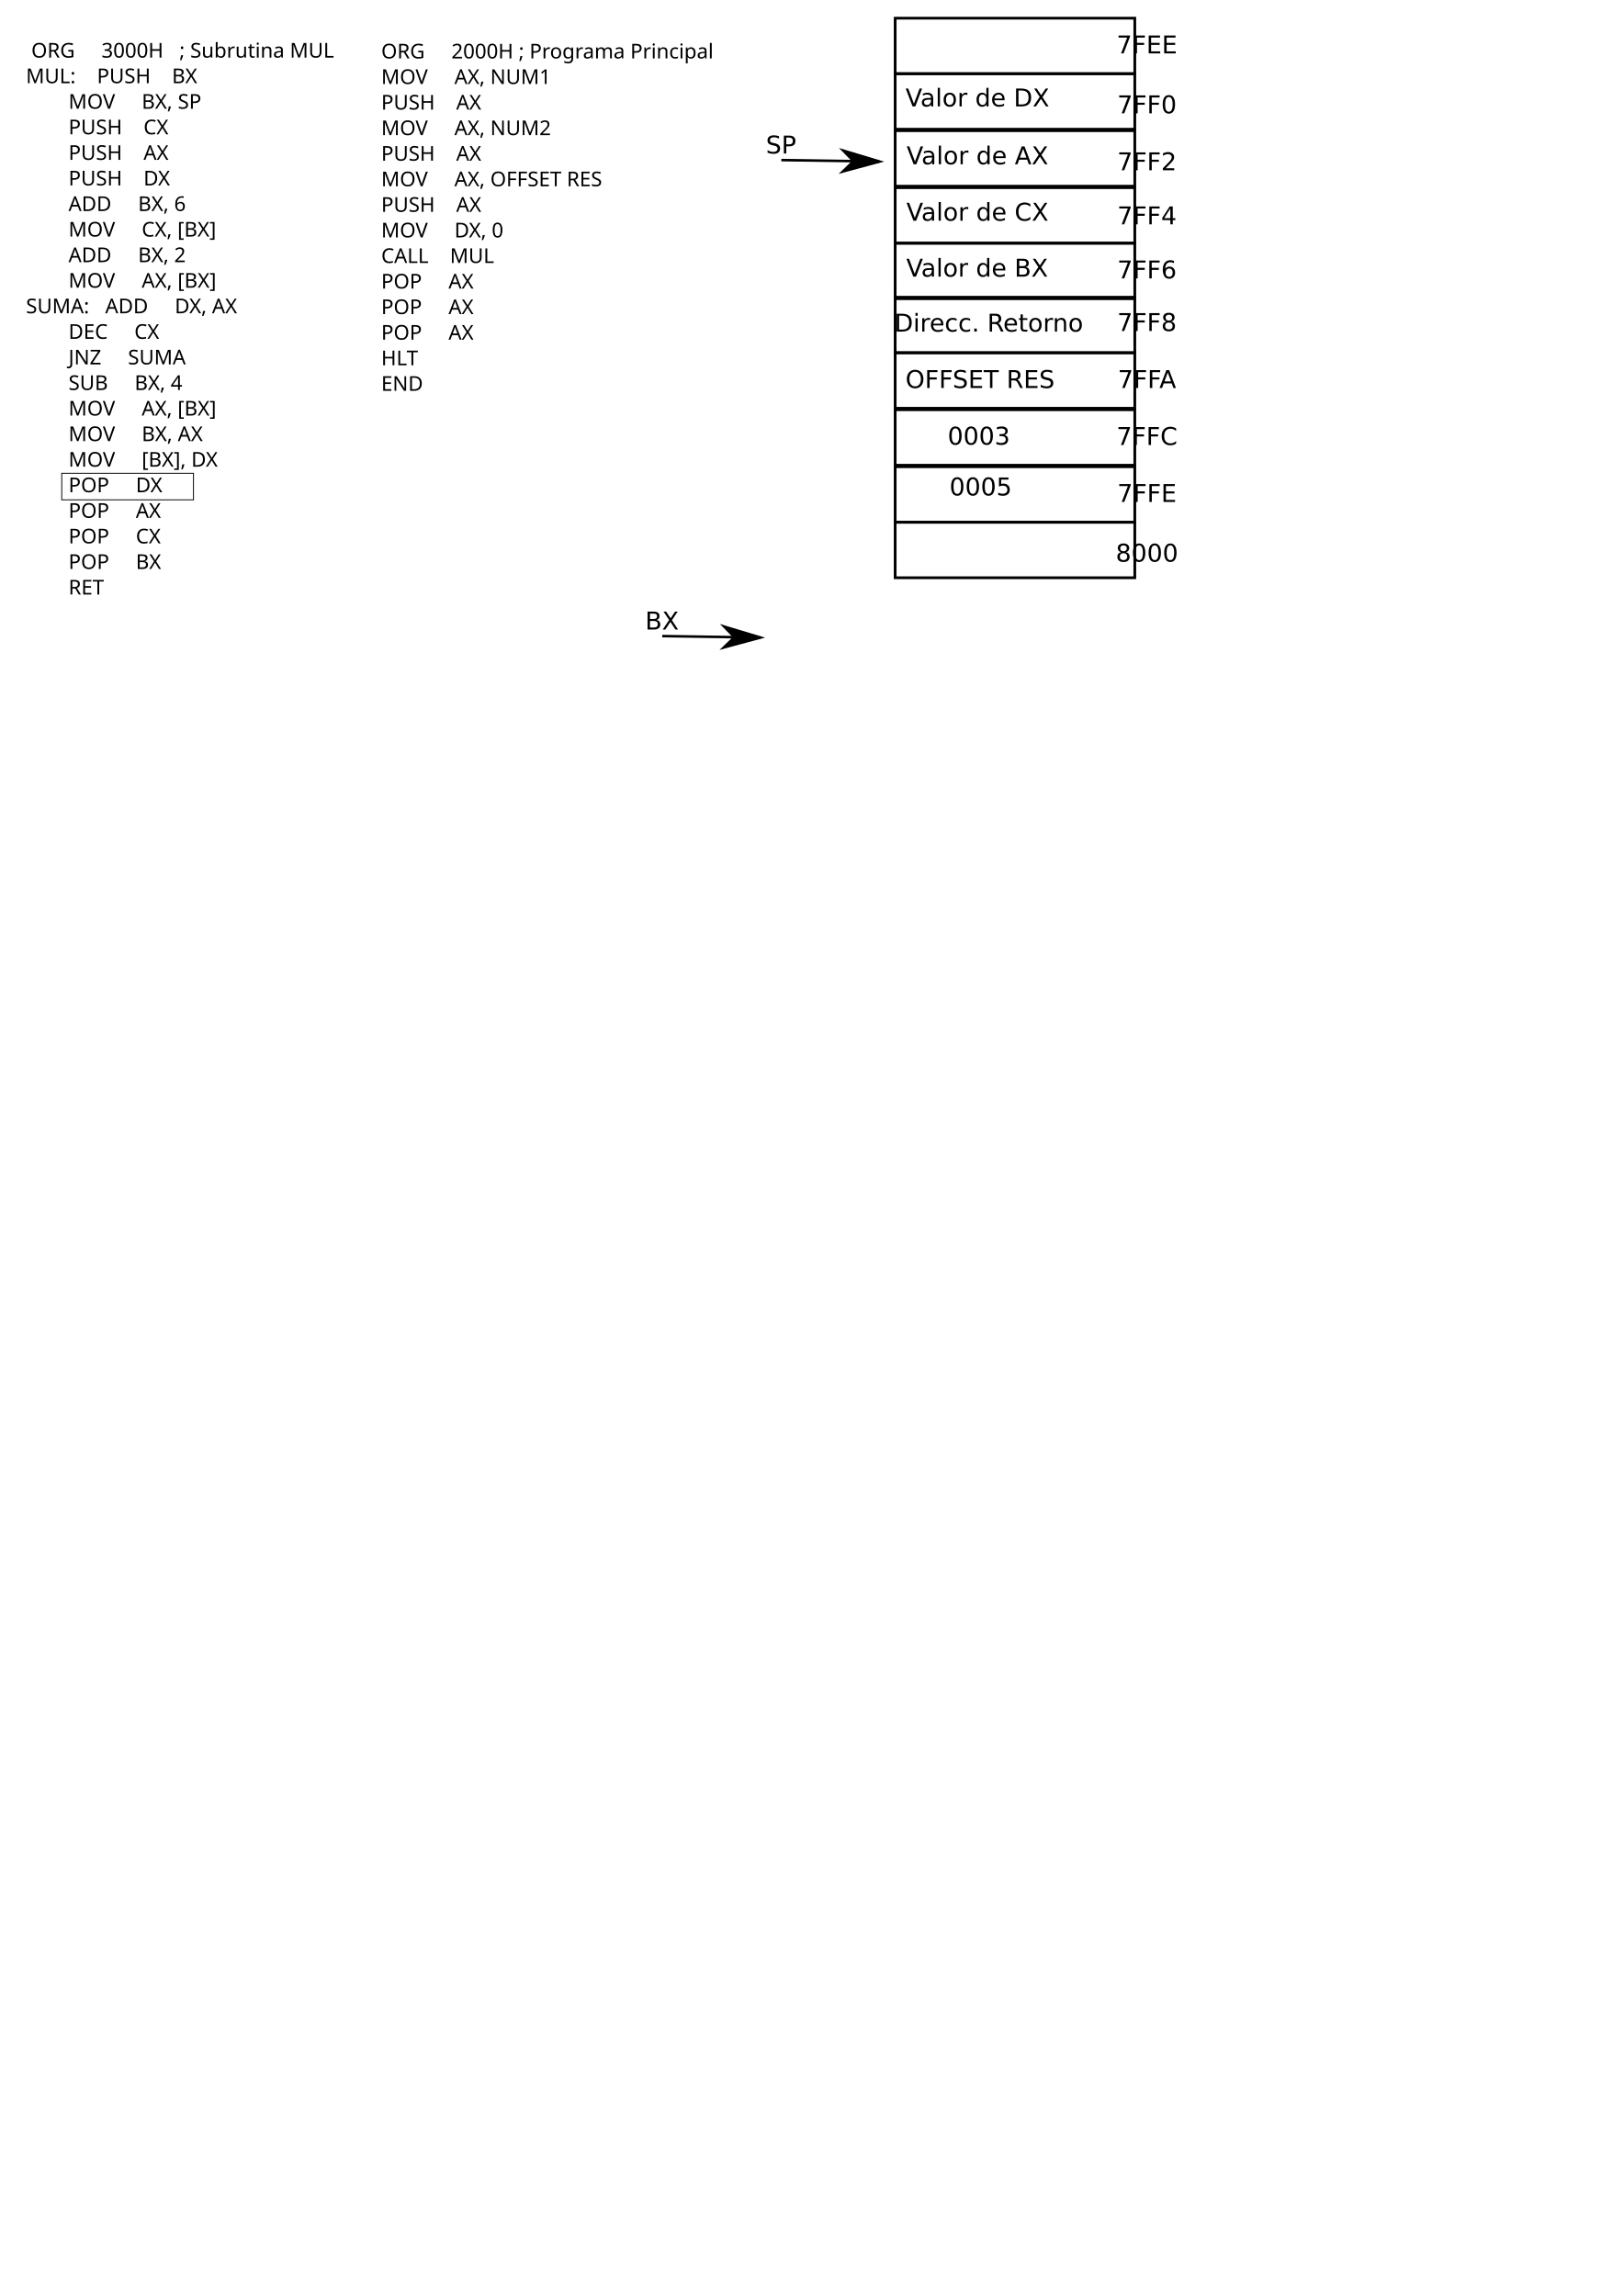
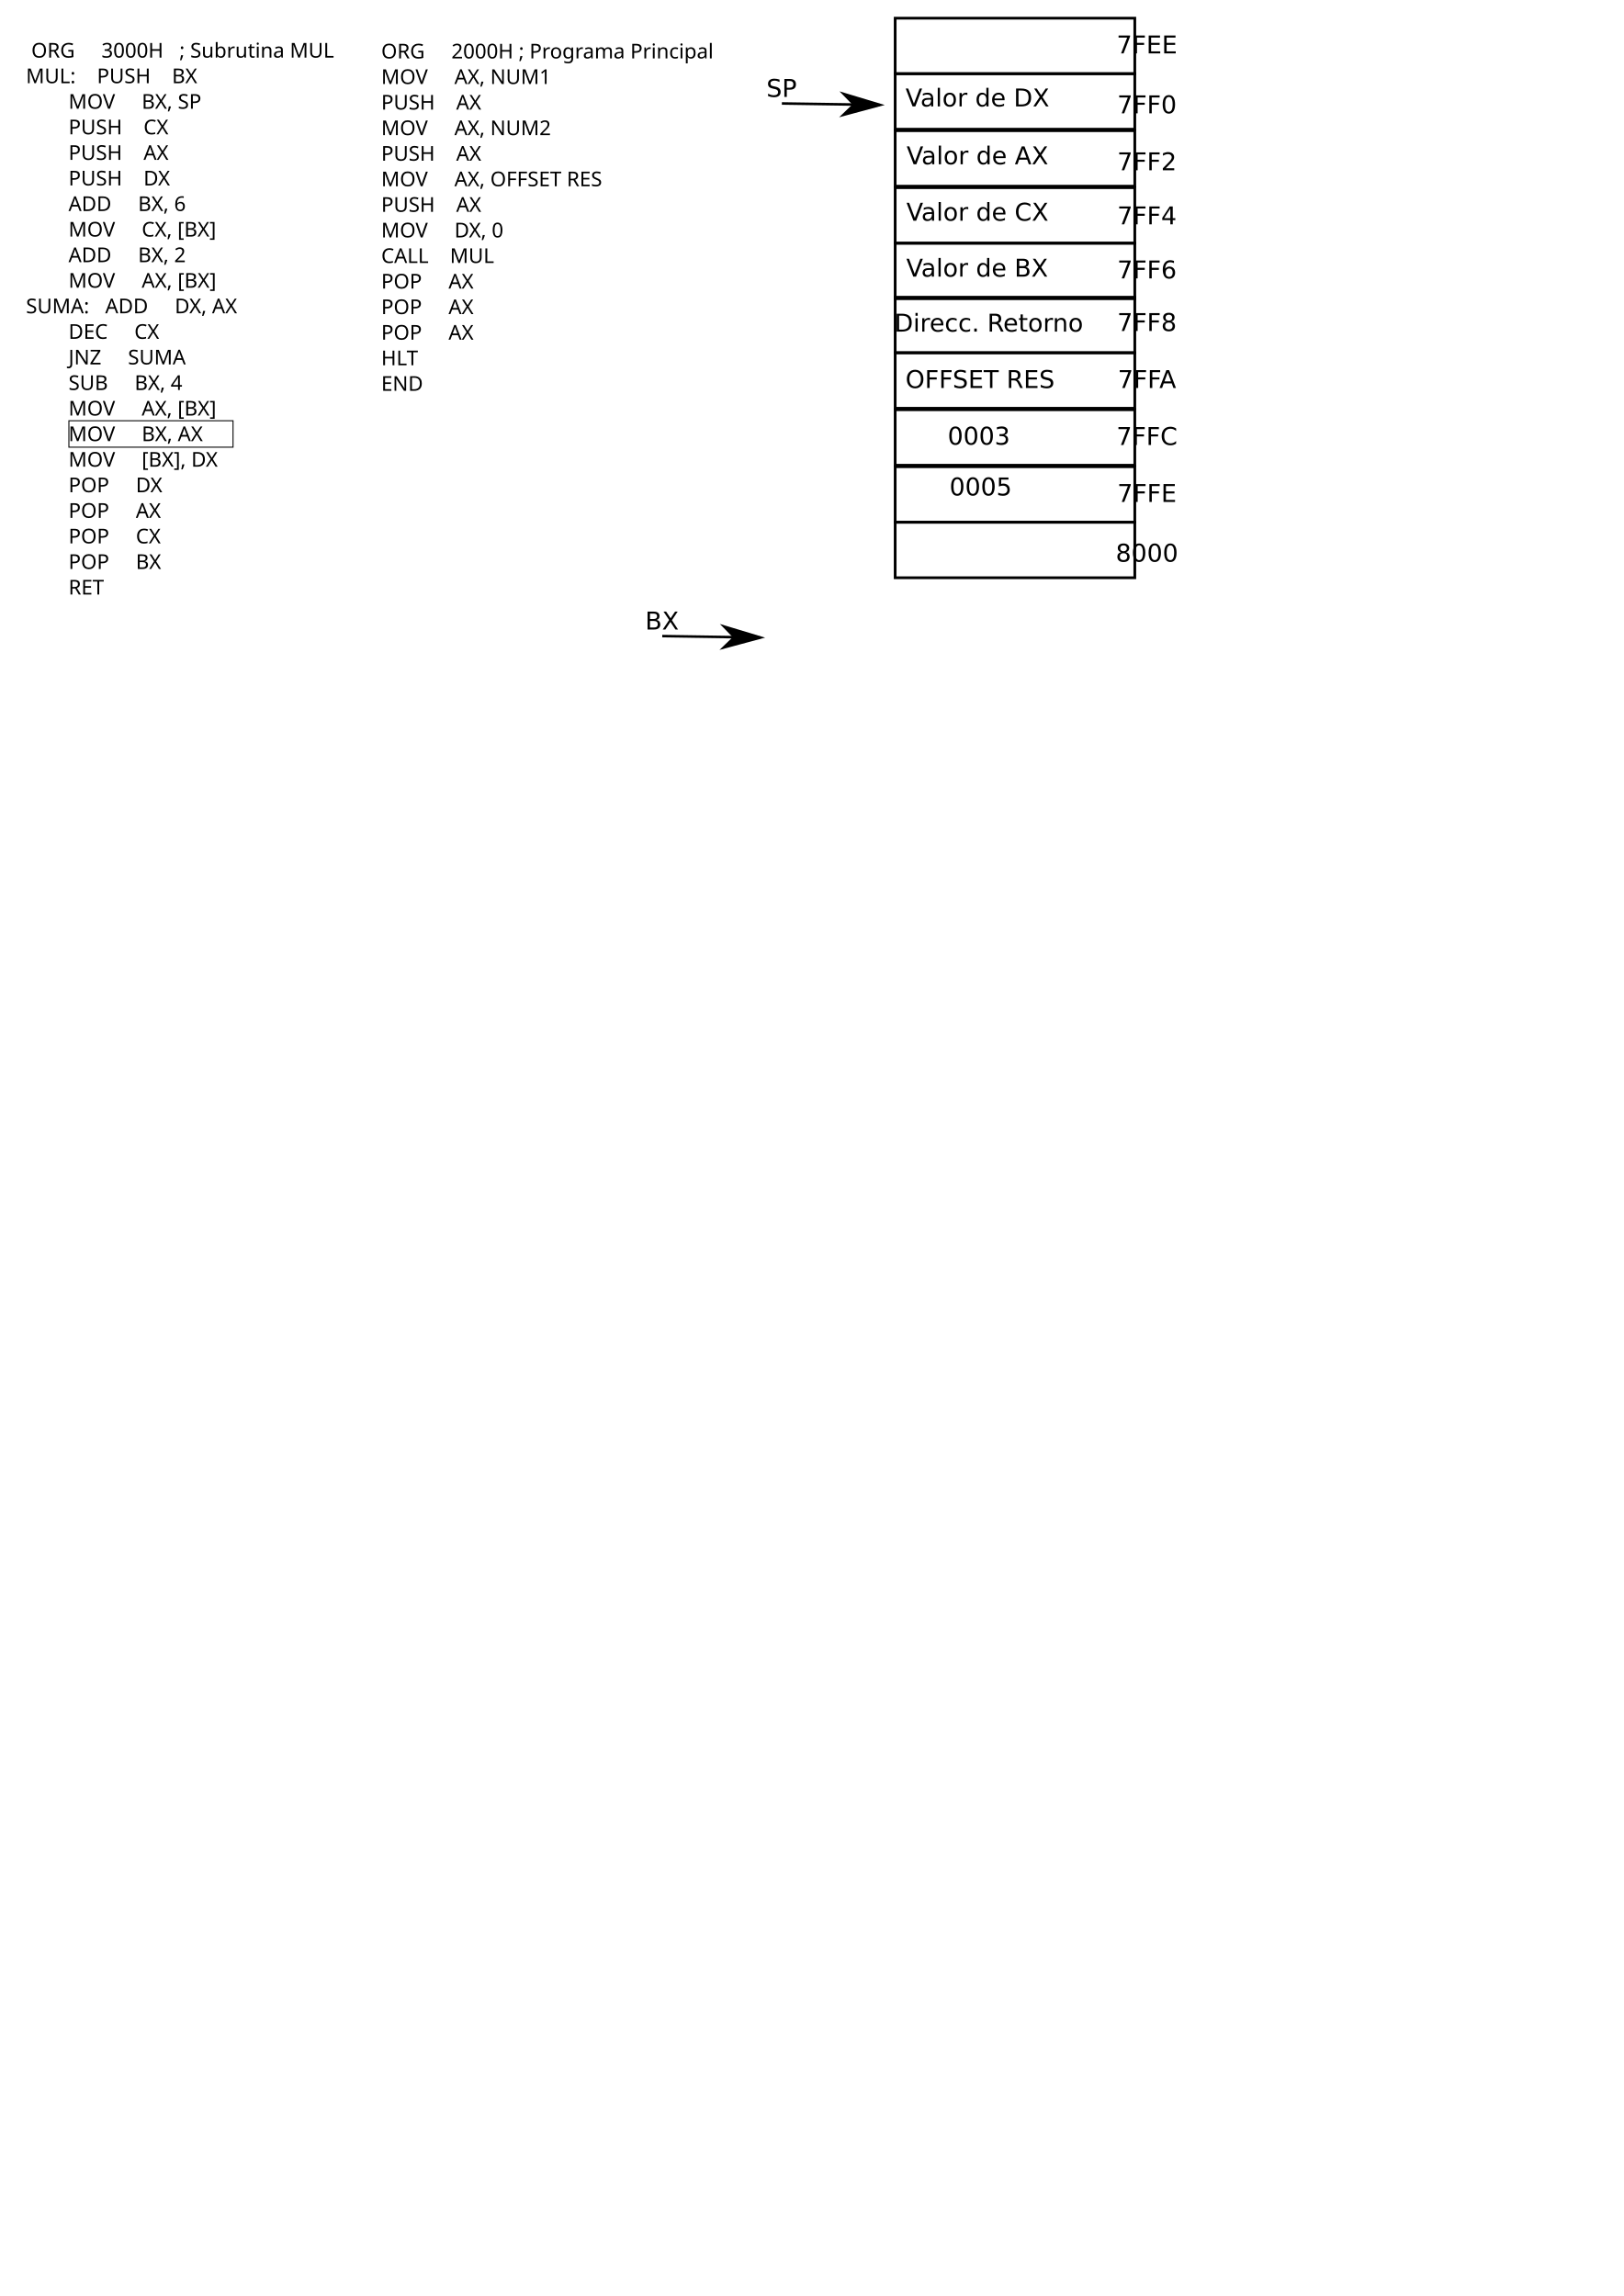
<svg xmlns="http://www.w3.org/2000/svg" xmlns:ns1="http://www.openswatchbook.org/uri/2009/osb" width="210mm" height="297mm" id="svg2" version="1.1">
  <defs id="defs4">
    <linearGradient id="linearGradient4765" ns1:paint="solid">
      <stop style="stop-color:#000000;stop-opacity:1;" offset="0" id="stop4767" />
    </linearGradient>
    <marker orient="auto" refY="0.0" refX="0.0" id="Arrow1Lend" style="overflow:visible;">
      <path id="path3891" d="M 0.0,0.0 L 5.0,-5.0 L -12.5,0.0 L 5.0,5.0 L 0.0,0.0 z " style="fill-rule:evenodd;stroke:#000000;stroke-width:1.0pt;marker-start:none;" transform="scale(0.8) rotate(180) translate(12.5,0)" />
    </marker>
    <marker orient="auto" refY="0.0" refX="0.0" id="Arrow1Lstart" style="overflow:visible">
      <path id="path3888" d="M 0.0,0.0 L 5.0,-5.0 L -12.5,0.0 L 5.0,5.0 L 0.0,0.0 z " style="fill-rule:evenodd;stroke:#000000;stroke-width:1.0pt;marker-start:none" transform="scale(0.8) translate(12.5,0)" />
    </marker>
    <marker orient="auto" refY="0" refX="0" id="Arrow1Lend-6" style="overflow:visible">
      <path id="path3891-5" d="M 0,0 5,-5 -12.5,0 5,5 0,0 z" style="fill-rule:evenodd;stroke:#000000;stroke-width:1pt;marker-start:none" transform="matrix(-0.8,0,0,-0.8,-10,0)" />
    </marker>
  </defs>
  <g id="layer1">
    <text xml:space="preserve" style="font-style:normal;font-variant:normal;font-weight:normal;font-stretch:normal;line-height:0%;font-family:'AR PL KaitiM Big5';-inkscape-font-specification:'AR PL KaitiM Big5';text-align:start;letter-spacing:0px;word-spacing:0px;writing-mode:lr-tb;text-anchor:start;fill:#000000;fill-opacity:1;stroke:none" x="12.691" y="28.168" id="text2985">
      <tspan id="tspan3001" x="12.691" y="28.168" style="font-size:10px;line-height:1.25"> ORG     3000H   ; Subrutina MUL</tspan>
      <tspan id="tspan3003" x="12.691" y="40.668" style="font-size:10px;line-height:1.25">MUL:    <tspan style="font-style:normal;font-variant:normal;font-weight:normal;font-stretch:normal;font-size:10px;line-height:125%;font-family:'AR PL KaitiM Big5';-inkscape-font-specification:'AR PL KaitiM Big5';text-align:start;writing-mode:lr-tb;text-anchor:start" id="tspan4755">PUSH    BX</tspan>
      </tspan>
      <tspan id="tspan3005" x="12.691" y="53.168" style="font-size:10px;line-height:1.25">        MOV     BX, SP</tspan>
      <tspan id="tspan3007" x="12.691" y="65.668" style="font-size:10px;line-height:1.25">        PUSH    CX</tspan>
      <tspan id="tspan3009" x="12.691" y="78.168" style="font-size:10px;line-height:1.25">        PUSH    AX</tspan>
      <tspan id="tspan3011" x="12.691" y="90.668" style="font-size:10px;line-height:1.25">        PUSH    DX</tspan>
      <tspan id="tspan3013" x="12.691" y="103.168" style="font-size:10px;line-height:1.25">        ADD     BX, 6</tspan>
      <tspan id="tspan3015" x="12.691" y="115.668" style="font-size:10px;line-height:1.25">        MOV     CX, [BX]</tspan>
      <tspan id="tspan3019" x="12.691" y="128.168" style="font-size:10px;line-height:1.25">        ADD     BX, 2</tspan>
      <tspan id="tspan3021" x="12.691" y="140.668" style="font-size:10px;line-height:1.25">        MOV     AX, [BX]</tspan>
      <tspan id="tspan3023" x="12.691" y="153.168" style="font-size:10px;line-height:1.25">SUMA:   ADD     DX, AX</tspan>
      <tspan id="tspan3025" x="12.691" y="165.668" style="font-size:10px;line-height:1.25">        DEC     CX</tspan>
      <tspan id="tspan3027" x="12.691" y="178.168" style="font-size:10px;line-height:1.25">        JNZ     SUMA</tspan>
      <tspan id="tspan3029" x="12.691" y="190.668" style="font-size:10px;line-height:1.25">        SUB     BX, 4</tspan>
      <tspan id="tspan3031" x="12.691" y="203.168" style="font-size:10px;line-height:1.25">        MOV     AX, [BX]</tspan>
      <tspan id="tspan3033" x="12.691" y="215.668" style="font-size:10px;line-height:1.25">        MOV     BX, AX</tspan>
      <tspan id="tspan3035" x="12.691" y="228.168" style="font-size:10px;line-height:1.25">        MOV     [BX], DX</tspan>
      <tspan id="tspan3037" x="12.691" y="240.668" style="font-size:10px;line-height:1.25">        POP     DX</tspan>
      <tspan id="tspan3039" x="12.691" y="253.168" style="font-size:10px;line-height:1.25">        POP     AX</tspan>
      <tspan id="tspan3041" x="12.691" y="265.668" style="font-size:10px;line-height:1.25">        POP     CX</tspan>
      <tspan id="tspan3043" x="12.691" y="278.168" style="font-size:10px;line-height:1.25">        POP     BX</tspan>
      <tspan id="tspan3075" x="12.691" y="290.668" style="font-size:10px;line-height:1.25">        RET</tspan>
    </text>
    <text xml:space="preserve" style="font-style:normal;font-variant:normal;font-weight:normal;font-stretch:normal;line-height:0%;font-family:'AR PL KaitiM Big5';-inkscape-font-specification:'AR PL KaitiM Big5';text-align:start;letter-spacing:0px;word-spacing:0px;writing-mode:lr-tb;text-anchor:start;fill:#000000;fill-opacity:1;stroke:none" x="183.742" y="28.57" id="text2985-9">
      <tspan y="28.57" x="183.742" id="tspan3049-9" style="font-size:10px;line-height:1.25"> ORG     2000H ; Programa Principal</tspan>
      <tspan y="41.07" x="183.742" id="tspan3051-1" style="font-size:10px;line-height:1.25"> MOV     AX, NUM1</tspan>
      <tspan y="53.57" x="183.742" id="tspan3053-0" style="font-size:10px;line-height:1.25"> PUSH    AX</tspan>
      <tspan y="66.07" x="183.742" id="tspan3055-3" style="font-size:10px;line-height:1.25"> MOV     AX, NUM2</tspan>
      <tspan y="78.57" x="183.742" id="tspan3057-5" style="font-size:10px;line-height:1.25"> PUSH    AX</tspan>
      <tspan y="91.07" x="183.742" id="tspan3059-9" style="font-size:10px;line-height:1.25"> MOV     AX, OFFSET RES</tspan>
      <tspan y="103.57" x="183.742" id="tspan3061-4" style="font-size:10px;line-height:1.25"> PUSH    AX</tspan>
      <tspan y="116.07" x="183.742" id="tspan3063-8" style="font-size:10px;line-height:1.25"> MOV     DX, 0</tspan>
      <tspan y="128.57" x="183.742" id="tspan3065-4" style="font-size:10px;line-height:1.25"> CALL    MUL</tspan>
      <tspan y="141.07" x="183.742" id="tspan3067-6" style="font-size:10px;line-height:1.25"> POP     AX</tspan>
      <tspan y="153.57" x="183.742" id="tspan3069-9" style="font-size:10px;line-height:1.25"> POP     AX</tspan>
      <tspan y="166.07" x="183.742" id="tspan3071-2" style="font-size:10px;line-height:1.25"> POP     AX</tspan>
      <tspan y="178.57" x="183.742" id="tspan3073-9" style="font-size:10px;line-height:1.25"> HLT</tspan>
      <tspan y="191.07" x="183.742" id="tspan3075-0" style="font-size:10px;line-height:1.25"> END</tspan>
    </text>
    <g id="g3079" transform="translate(-42.4264,-331.3301)">
      <g style="fill:none" id="g4008">
        <g style="fill:none" id="g3986" transform="translate(0.7142944,0)">
          <rect style="fill:none;stroke:#000000;stroke-width:1pt;stroke-linecap:butt;stroke-linejoin:miter;stroke-opacity:1" id="rect3872" width="117.143" height="27.143" x="479.286" y="476.648" />
          <rect y="503.791" x="479.286" height="27.143" width="117.143" id="rect3876-0" style="fill:none;stroke:#000000;stroke-width:1pt;stroke-linecap:butt;stroke-linejoin:miter;stroke-opacity:1" />
          <rect y="559.505" x="479.286" height="27.143" width="117.143" id="rect3876-7" style="fill:none;stroke:#000000;stroke-width:1pt;stroke-linecap:butt;stroke-linejoin:miter;stroke-opacity:1" />
          <rect y="531.648" x="479.286" height="27.143" width="117.143" id="rect3876-9" style="fill:none;stroke:#000000;stroke-width:1pt;stroke-linecap:butt;stroke-linejoin:miter;stroke-opacity:1" />
          <rect style="fill:none;stroke:#000000;stroke-width:1pt;stroke-linecap:butt;stroke-linejoin:miter;stroke-opacity:1" id="rect3872-4" width="117.143" height="27.143" x="479.286" y="586.648" />
        </g>
        <rect y="340.219" x="480" height="27.143" width="117.143" id="rect3872-2" style="fill:none;stroke:#000000;stroke-width:1pt;stroke-linecap:butt;stroke-linejoin:miter;stroke-opacity:1" />
        <rect style="fill:none;stroke:#000000;stroke-width:1pt;stroke-linecap:butt;stroke-linejoin:miter;stroke-opacity:1" id="rect3876-0-0" width="117.143" height="27.143" x="480" y="367.362" />
        <rect style="fill:none;stroke:#000000;stroke-width:1pt;stroke-linecap:butt;stroke-linejoin:miter;stroke-opacity:1" id="rect3876-7-6" width="117.143" height="27.143" x="480" y="423.077" />
        <rect style="fill:none;stroke:#000000;stroke-width:1pt;stroke-linecap:butt;stroke-linejoin:miter;stroke-opacity:1" id="rect3876-9-5" width="117.143" height="27.143" x="480" y="395.219" />
        <rect y="450.219" x="480" height="27.143" width="117.143" id="rect3872-4-9" style="fill:none;stroke:#000000;stroke-width:1pt;stroke-linecap:butt;stroke-linejoin:miter;stroke-opacity:1" />
      </g>
      <text id="text4789" y="605.934" x="616.423" style="font-style:normal;font-variant:normal;font-weight:normal;font-stretch:normal;line-height:0%;font-family:'Bitstream Vera Sans';letter-spacing:0px;word-spacing:0px;writing-mode:lr-tb;text-anchor:middle;fill:#000000;fill-opacity:1;stroke:none" xml:space="preserve">
        <tspan y="605.934" x="616.423" id="tspan4791" style="font-size:12px;line-height:1.25">8000</tspan>
      </text>
      <text id="text4789-5" y="414.587" x="616.423" style="font-style:normal;font-variant:normal;font-weight:normal;font-stretch:normal;line-height:0%;font-family:'Bitstream Vera Sans';letter-spacing:0px;word-spacing:0px;writing-mode:lr-tb;text-anchor:middle;fill:#000000;fill-opacity:1;stroke:none" xml:space="preserve">
        <tspan y="414.587" x="616.423" id="tspan4791-5" style="font-size:12px;line-height:1.25">7FF2</tspan>
      </text>
      <text id="text4789-4" y="441.016" x="616.423" style="font-style:normal;font-variant:normal;font-weight:normal;font-stretch:normal;line-height:0%;font-family:'Bitstream Vera Sans';letter-spacing:0px;word-spacing:0px;writing-mode:lr-tb;text-anchor:middle;fill:#000000;fill-opacity:1;stroke:none" xml:space="preserve">
        <tspan y="441.016" x="616.423" id="tspan4791-7" style="font-size:12px;line-height:1.25">7FF4</tspan>
      </text>
      <text id="text4789-6" y="467.445" x="616.423" style="font-style:normal;font-variant:normal;font-weight:normal;font-stretch:normal;line-height:0%;font-family:'Bitstream Vera Sans';letter-spacing:0px;word-spacing:0px;writing-mode:lr-tb;text-anchor:middle;fill:#000000;fill-opacity:1;stroke:none" xml:space="preserve">
        <tspan y="467.445" x="616.423" id="tspan4791-56" style="font-size:12px;line-height:1.25">7FF6</tspan>
      </text>
      <text id="text4789-9" y="493.159" x="616.423" style="font-style:normal;font-variant:normal;font-weight:normal;font-stretch:normal;line-height:0%;font-family:'Bitstream Vera Sans';letter-spacing:0px;word-spacing:0px;writing-mode:lr-tb;text-anchor:middle;fill:#000000;fill-opacity:1;stroke:none" xml:space="preserve">
        <tspan y="493.159" x="616.423" id="tspan4791-3" style="font-size:12px;line-height:1.25">7FF8</tspan>
      </text>
      <text id="text4789-7" y="521.016" x="616.423" style="font-style:normal;font-variant:normal;font-weight:normal;font-stretch:normal;line-height:0%;font-family:'Bitstream Vera Sans';letter-spacing:0px;word-spacing:0px;writing-mode:lr-tb;text-anchor:middle;fill:#000000;fill-opacity:1;stroke:none" xml:space="preserve">
        <tspan y="521.016" x="616.423" id="tspan4791-4" style="font-size:12px;line-height:1.25">7FFA</tspan>
      </text>
      <text id="text4789-52" y="548.873" x="616.423" style="font-style:normal;font-variant:normal;font-weight:normal;font-stretch:normal;line-height:0%;font-family:'Bitstream Vera Sans';letter-spacing:0px;word-spacing:0px;writing-mode:lr-tb;text-anchor:middle;fill:#000000;fill-opacity:1;stroke:none" xml:space="preserve">
        <tspan y="548.873" x="616.423" id="tspan4791-54" style="font-size:12px;line-height:1.25">7FFC</tspan>
      </text>
      <text id="text4789-74" y="576.73" x="616.423" style="font-style:normal;font-variant:normal;font-weight:normal;font-stretch:normal;line-height:0%;font-family:'Bitstream Vera Sans';letter-spacing:0px;word-spacing:0px;writing-mode:lr-tb;text-anchor:middle;fill:#000000;fill-opacity:1;stroke:none" xml:space="preserve">
        <tspan y="576.73" x="616.423" id="tspan4791-43" style="font-size:12px;line-height:1.25">7FFE</tspan>
      </text>
      <text id="text4789-5-5" y="386.73" x="616.423" style="font-style:normal;font-variant:normal;font-weight:normal;font-stretch:normal;line-height:0%;font-family:'Bitstream Vera Sans';letter-spacing:0px;word-spacing:0px;writing-mode:lr-tb;text-anchor:middle;fill:#000000;fill-opacity:1;stroke:none" xml:space="preserve">
        <tspan y="386.73" x="616.423" id="tspan4791-5-5" style="font-size:12px;line-height:1.25">7FF0</tspan>
      </text>
      <text id="text4789-5-4" y="357.445" x="616.423" style="font-style:normal;font-variant:normal;font-weight:normal;font-stretch:normal;line-height:0%;font-family:'Bitstream Vera Sans';letter-spacing:0px;word-spacing:0px;writing-mode:lr-tb;text-anchor:middle;fill:#000000;fill-opacity:1;stroke:none" xml:space="preserve">
        <tspan y="357.445" x="616.423" id="tspan4791-5-7" style="font-size:12px;line-height:1.25">7FEE</tspan>
      </text>
    </g>
-     <g id="g4701" transform="translate(-20.20407,-519.0959)">
+     <g id="g4701" transform="translate(-19.94671,-546.7786)">
      <path id="path3115" d="M 402.143,597.362 450,598.076" style="fill:none;stroke:#000000;stroke-width:1.25;stroke-linecap:butt;stroke-linejoin:miter;stroke-miterlimit:4;stroke-dasharray:none;stroke-opacity:1;marker-start:none;marker-end:url(#Arrow1Lend)" />
      <text id="text4697" y="594.148" x="415.357" style="font-style:normal;font-variant:normal;font-weight:normal;font-stretch:normal;line-height:0%;font-family:'Bitstream Vera Sans';letter-spacing:0px;word-spacing:0px;writing-mode:lr-tb;text-anchor:middle;fill:#000000;fill-opacity:1;stroke:none" xml:space="preserve">
        <tspan y="594.148" x="415.357" id="tspan4699" style="font-size:12px;line-height:1.25">SP</tspan>
      </text>
    </g>
    <g transform="translate(-78.41557,-286.3762)" id="g4701-6">
      <path id="path3115-9" d="M 402.143,597.362 450,598.076" style="fill:none;stroke:#000000;stroke-width:1.25;stroke-linecap:butt;stroke-linejoin:miter;stroke-miterlimit:4;stroke-opacity:1;stroke-dasharray:none;marker-start:none;marker-end:url(#Arrow1Lend)" />
      <text id="text4697-3" y="594.148" x="415.357" style="font-style:normal;font-variant:normal;font-weight:normal;font-stretch:normal;line-height:0%;font-family:'Bitstream Vera Sans';letter-spacing:0px;word-spacing:0px;writing-mode:lr-tb;text-anchor:middle;fill:#000000;fill-opacity:1;stroke:none" xml:space="preserve">
        <tspan y="594.148" x="415.357" id="tspan4699-7" style="font-size:12px;line-height:1.25">BX</tspan>
      </text>
    </g>
-     <rect style="fill:none;stroke:#000000;stroke-width:0.325pt;stroke-linecap:butt;stroke-linejoin:miter;stroke-opacity:1" id="rect4763" width="64.4" height="12.978" x="30.18" y="231.387" />
+     <rect style="fill:none;stroke:#000000;stroke-width:0.362pt;stroke-linecap:butt;stroke-linejoin:miter;stroke-opacity:1" id="rect4763" width="80.24" height="12.931" x="33.673" y="205.701" />
    <text xml:space="preserve" style="font-style:normal;font-variant:normal;font-weight:normal;font-stretch:normal;line-height:0%;font-family:'Bitstream Vera Sans';letter-spacing:0px;word-spacing:0px;writing-mode:lr-tb;text-anchor:middle;fill:#000000;fill-opacity:1;stroke:none" x="488.914" y="242.22" id="text4790">
      <tspan id="tspan4792" x="488.914" y="242.22" style="font-size:12px;line-height:1.25">0005</tspan>
    </text>
    <text xml:space="preserve" style="font-style:normal;font-variant:normal;font-weight:normal;font-stretch:normal;line-height:0%;font-family:'Bitstream Vera Sans';letter-spacing:0px;word-spacing:0px;writing-mode:lr-tb;text-anchor:middle;fill:#000000;fill-opacity:1;stroke:none" x="488.036" y="217.395" id="text4790-4">
      <tspan id="tspan4792-7" x="488.036" y="217.395" style="font-size:12px;line-height:1.25">0003</tspan>
    </text>
    <text xml:space="preserve" style="font-style:normal;font-variant:normal;font-weight:normal;font-stretch:normal;line-height:0%;font-family:'Bitstream Vera Sans';letter-spacing:0px;word-spacing:0px;writing-mode:lr-tb;text-anchor:middle;fill:#000000;fill-opacity:1;stroke:none" x="488.611" y="189.692" id="text3076">
      <tspan id="tspan3078" x="488.611" y="189.692" style="font-size:12px;line-height:1.25">OFFSET RES</tspan>
    </text>
    <text xml:space="preserve" style="font-style:normal;font-variant:normal;font-weight:normal;font-stretch:normal;line-height:0%;font-family:'Bitstream Vera Sans';letter-spacing:0px;word-spacing:0px;writing-mode:lr-tb;text-anchor:middle;fill:#000000;fill-opacity:1;stroke:none" x="492.853" y="162.115" id="text3099">
      <tspan id="tspan3101" x="492.853" y="162.115" style="font-size:12px;line-height:1.25">Direcc. Retorno</tspan>
    </text>
    <text xml:space="preserve" style="font-style:normal;font-variant:normal;font-weight:normal;font-stretch:normal;line-height:0%;font-family:'Bitstream Vera Sans';letter-spacing:0px;word-spacing:0px;writing-mode:lr-tb;text-anchor:middle;fill:#000000;fill-opacity:1;stroke:none" x="487.197" y="135.245" id="text5100">
      <tspan id="tspan5102" x="487.197" y="135.245" style="font-size:12px;line-height:1.25">Valor de BX</tspan>
    </text>
    <text xml:space="preserve" style="font-style:normal;font-variant:normal;font-weight:normal;font-stretch:normal;line-height:0%;font-family:'Bitstream Vera Sans';letter-spacing:0px;word-spacing:0px;writing-mode:lr-tb;text-anchor:middle;fill:#000000;fill-opacity:1;stroke:none" x="487.34" y="107.899" id="text5100-5">
      <tspan id="tspan5102-5" x="487.34" y="107.899" style="font-size:12px;line-height:1.25">Valor de CX</tspan>
    </text>
    <text xml:space="preserve" style="font-style:normal;font-variant:normal;font-weight:normal;font-stretch:normal;line-height:0%;font-family:'Bitstream Vera Sans';letter-spacing:0px;word-spacing:0px;writing-mode:lr-tb;text-anchor:middle;fill:#000000;fill-opacity:1;stroke:none" x="487.34" y="80.321" id="text5100-5-4">
      <tspan id="tspan5102-5-7" x="487.34" y="80.321" style="font-size:12px;line-height:1.25">Valor de AX</tspan>
    </text>
    <text xml:space="preserve" style="font-style:normal;font-variant:normal;font-weight:normal;font-stretch:normal;line-height:0%;font-family:'Bitstream Vera Sans';letter-spacing:0px;word-spacing:0px;writing-mode:lr-tb;text-anchor:middle;fill:#000000;fill-opacity:1;stroke:none" x="487.34" y="52.037" id="text5100-5-4-5">
      <tspan id="tspan5102-5-7-5" x="487.34" y="52.037" style="font-size:12px;line-height:1.25">Valor de DX</tspan>
    </text>
  </g>
</svg>
